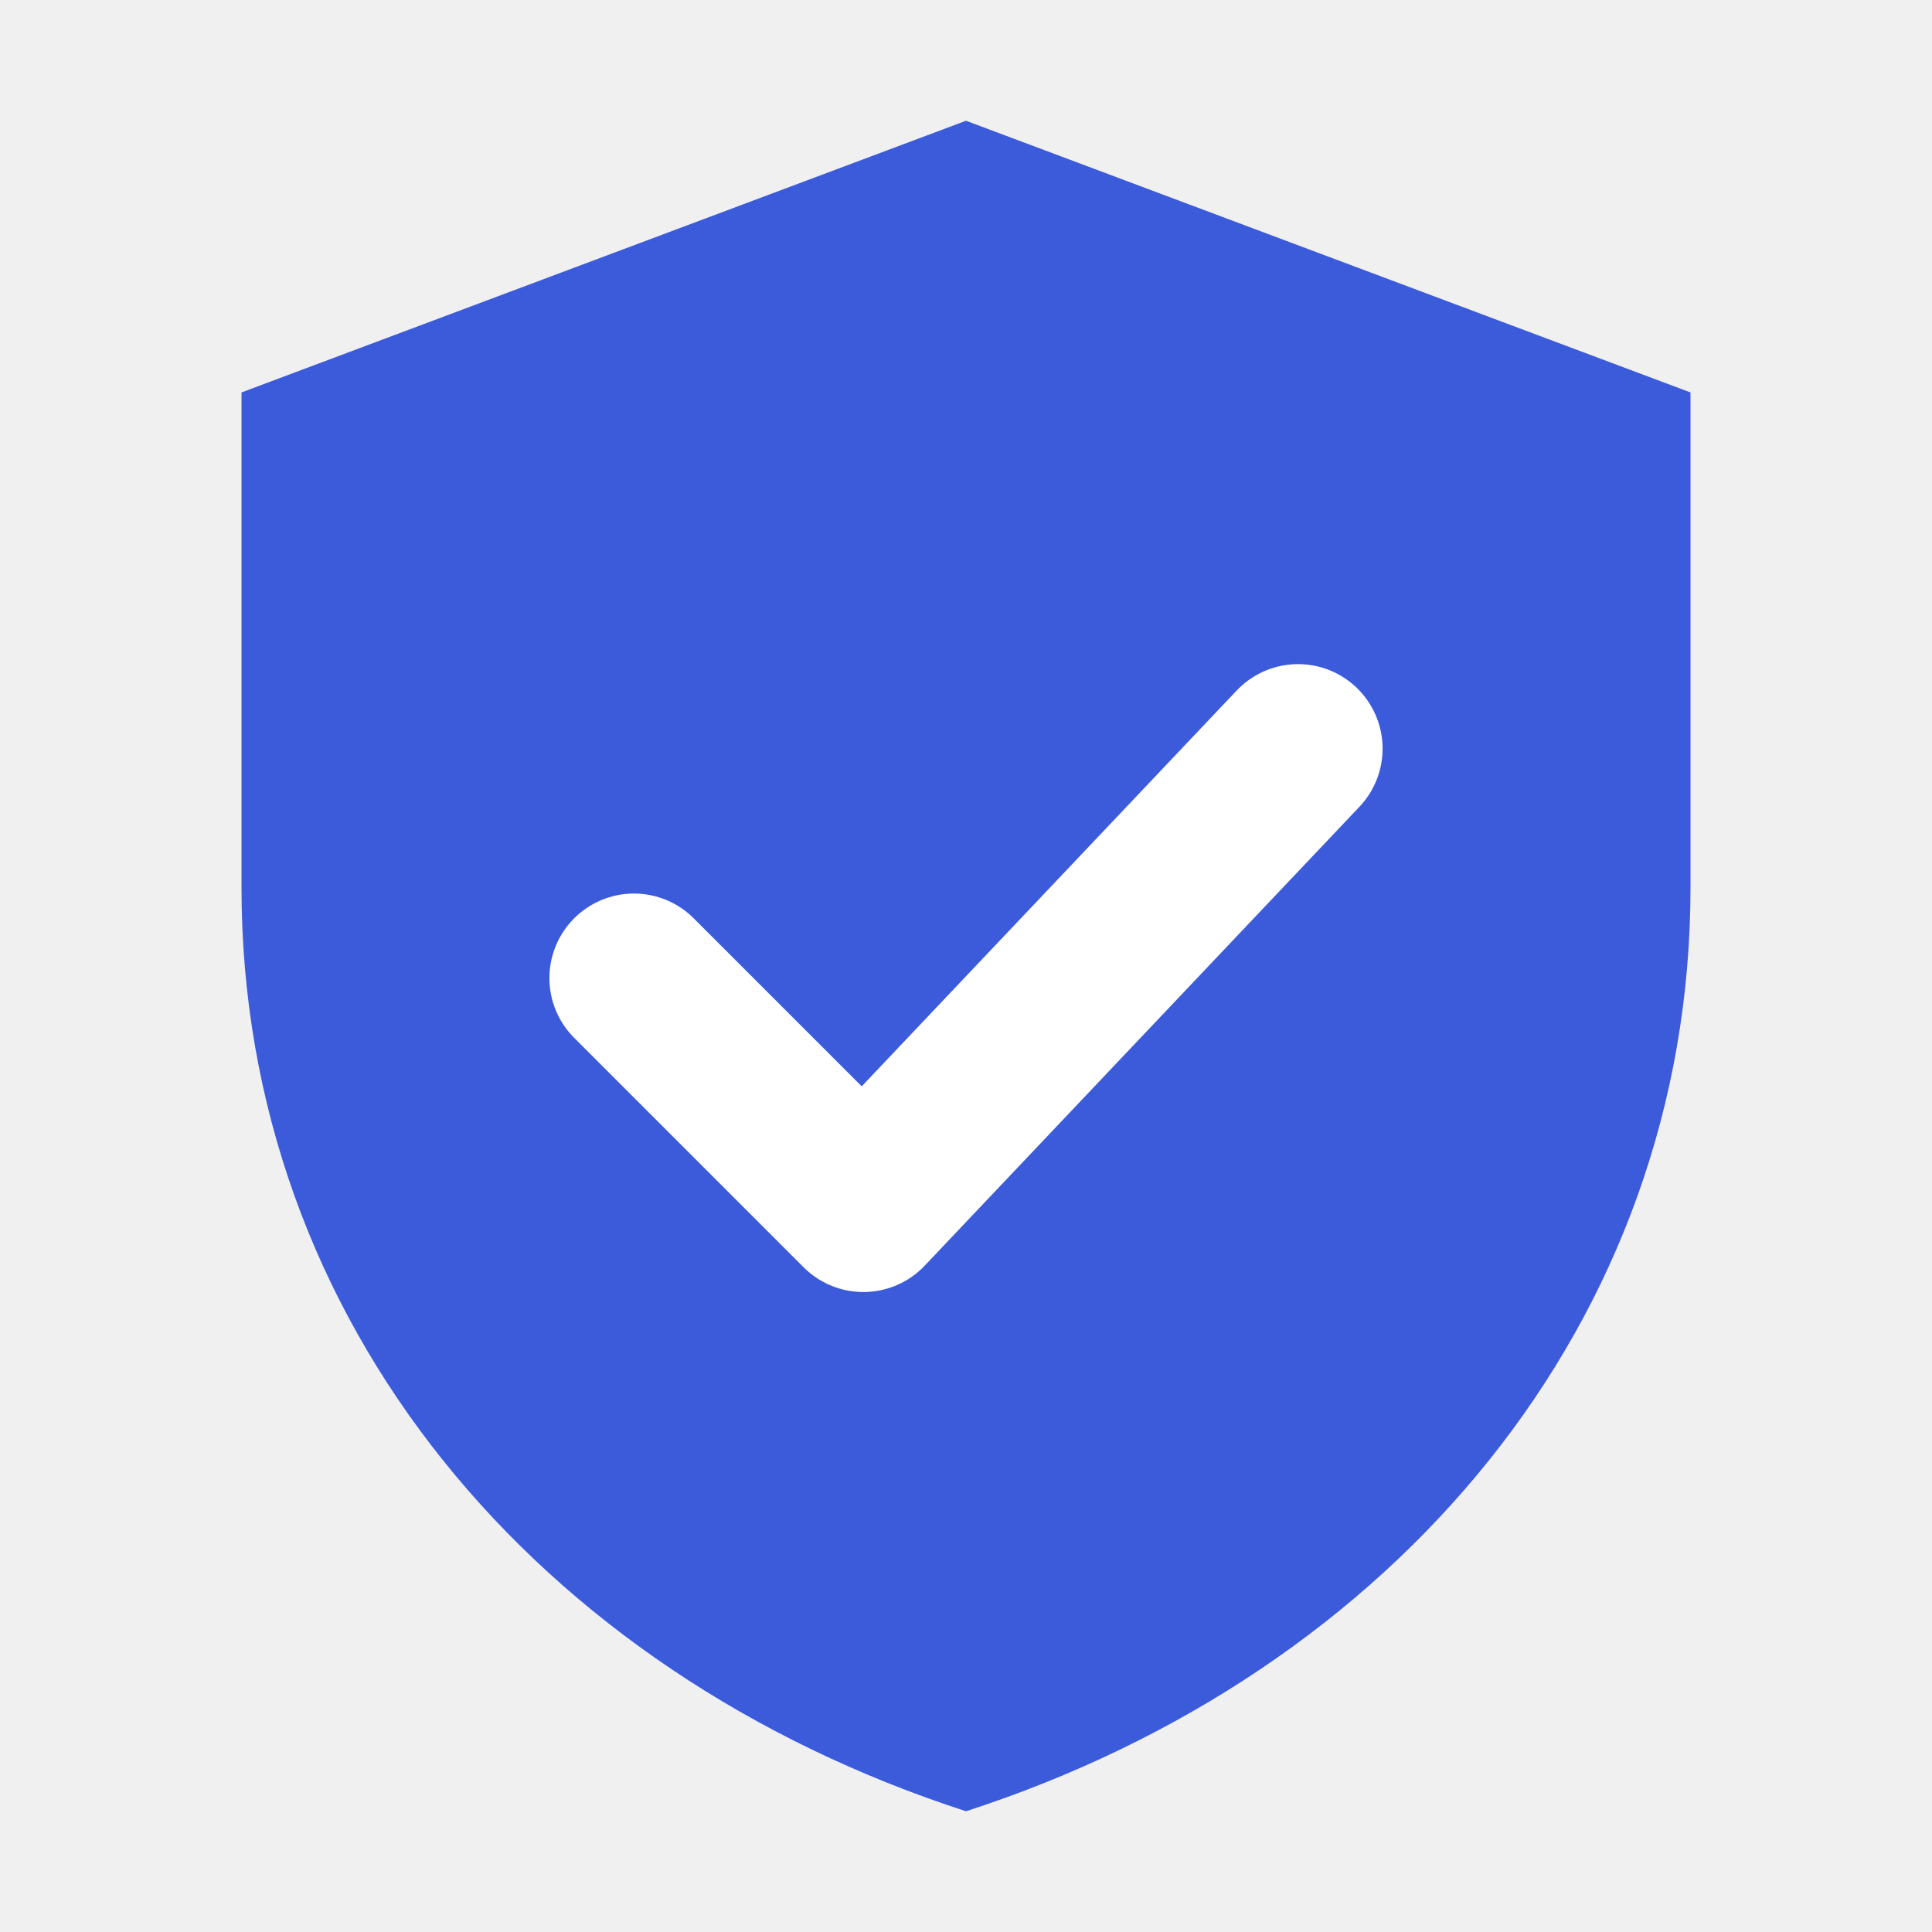
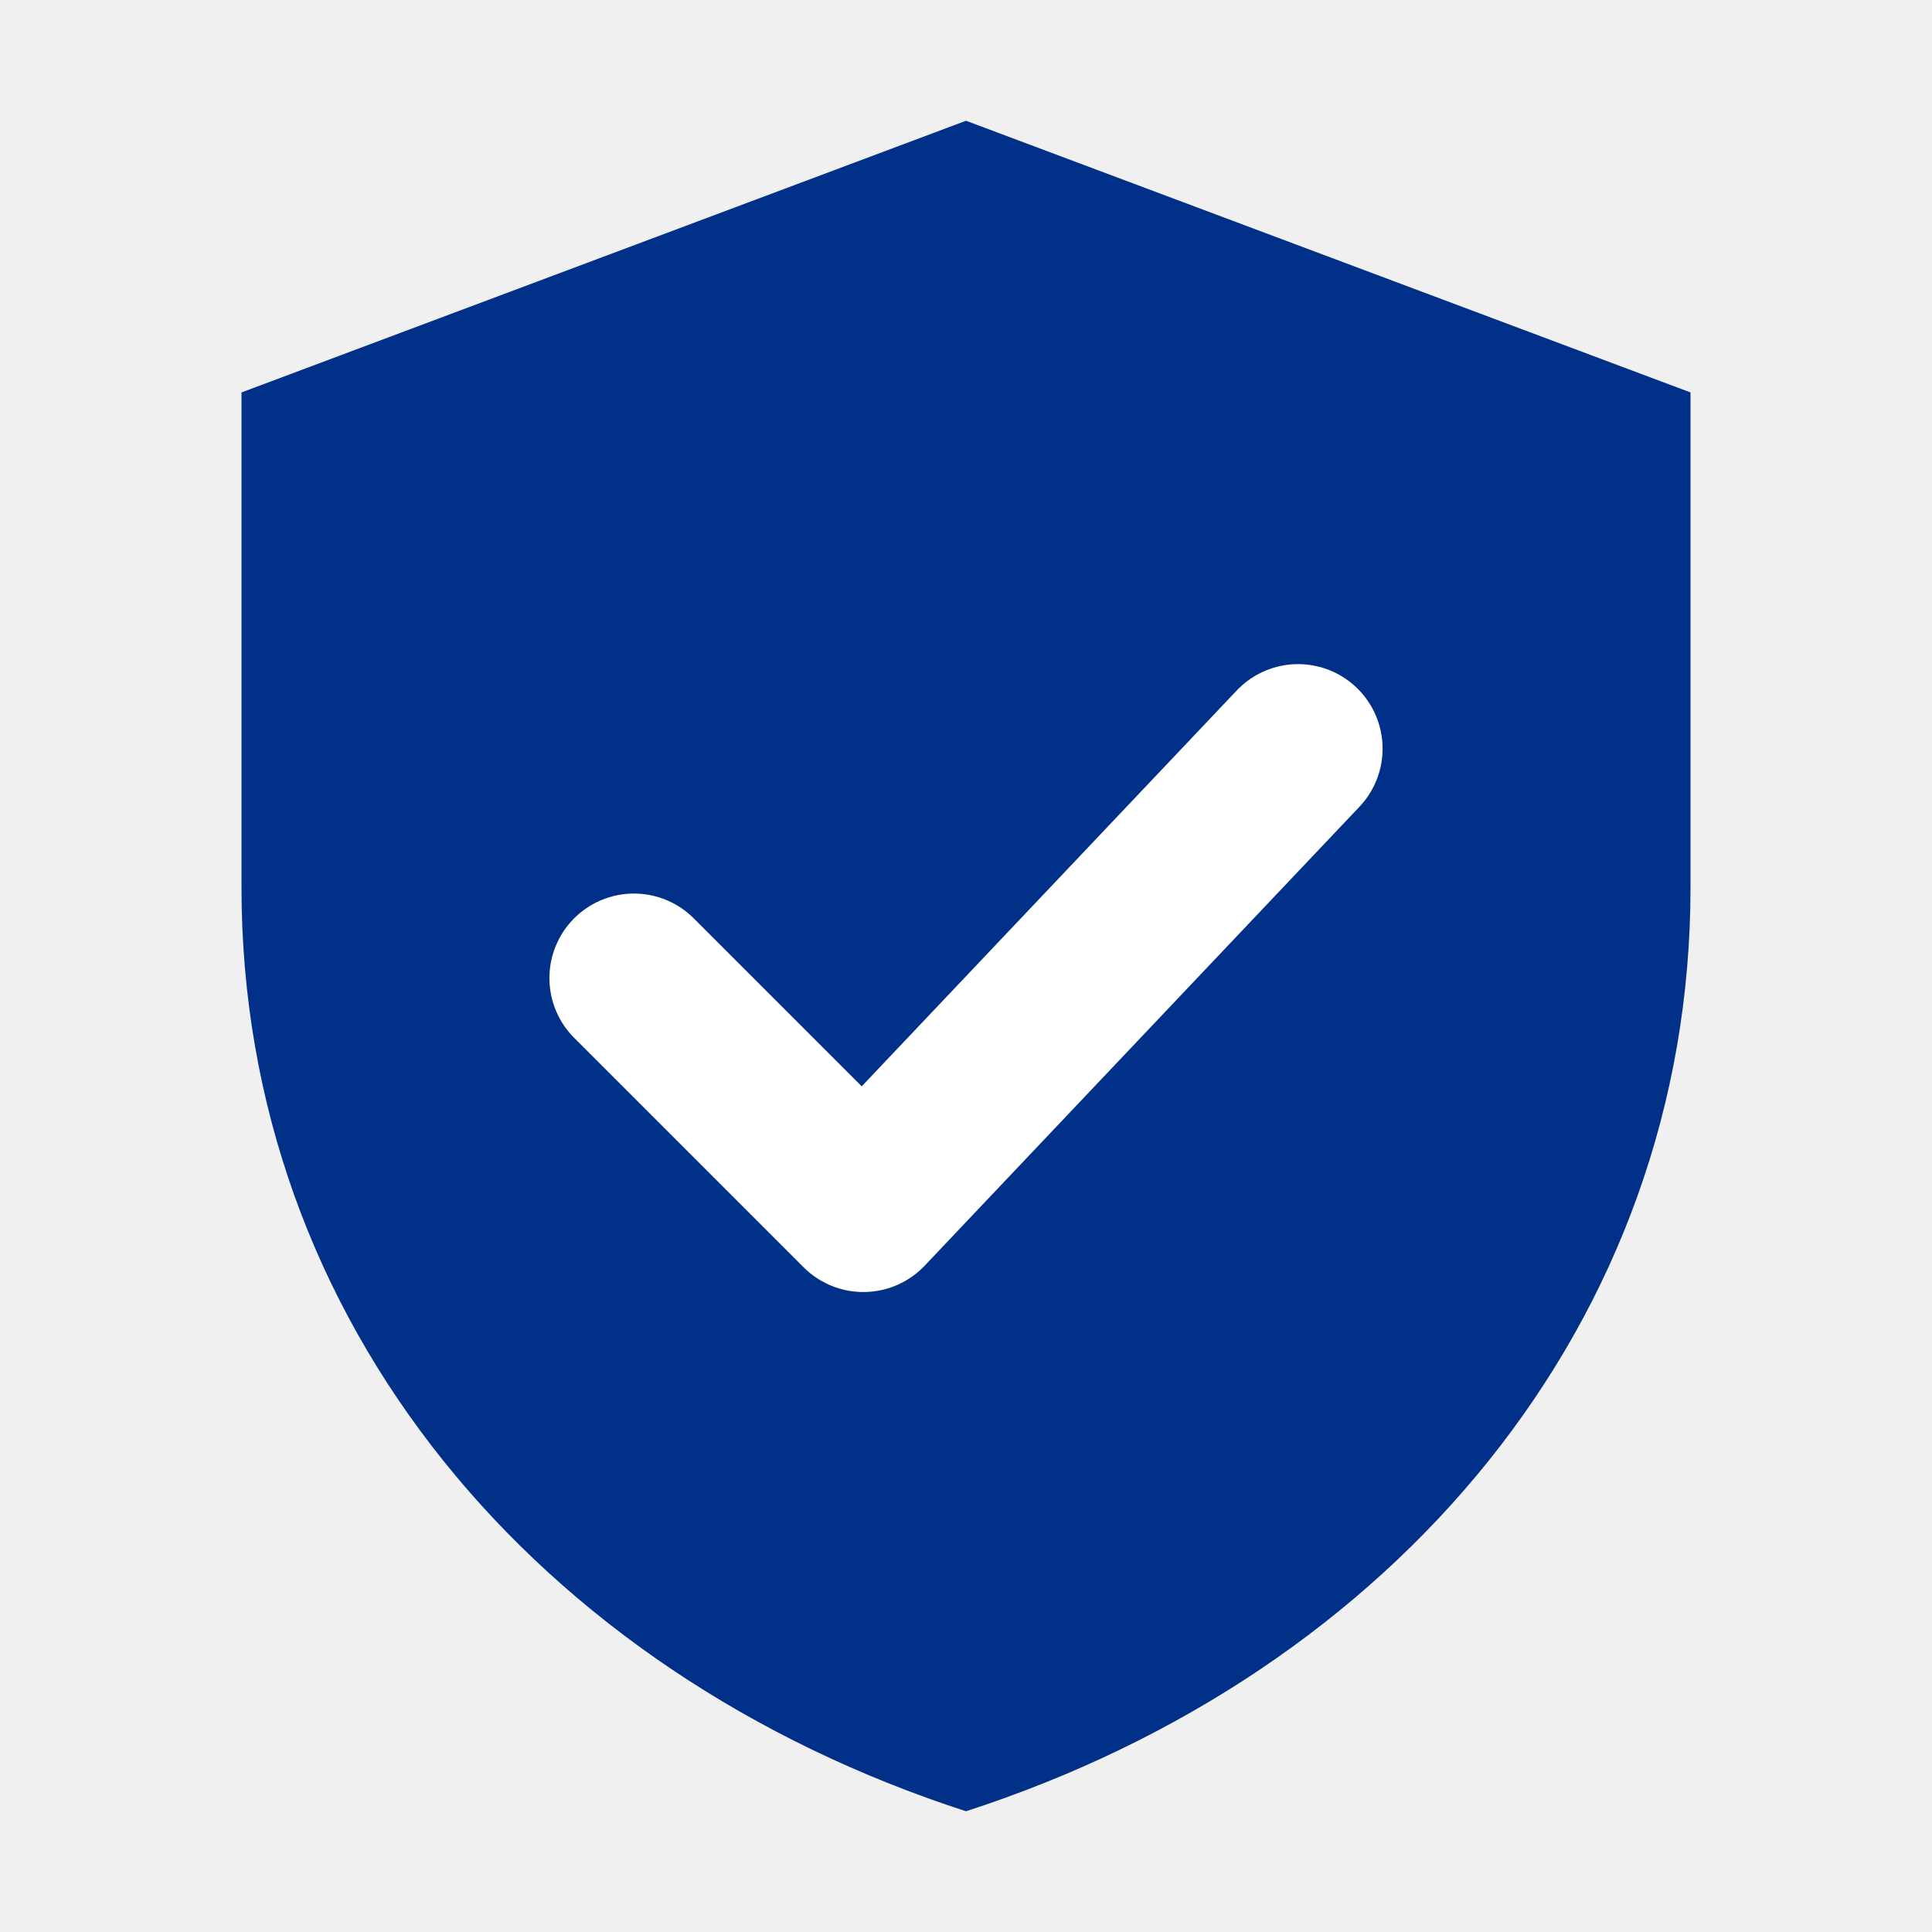
<svg xmlns="http://www.w3.org/2000/svg" viewBox="0 0 32 32">
-   <path d="M16 2 4 6.5v8.2c0 7.2 4.9 13 12 15.3 7.1-2.300 12-8.100 12-15.300V6.500L16 2Z" fill="#3b5bdb" />
-   <path d="m10.500 16.200 3.800 3.800 7.200-7.600" fill="none" stroke="#fff" stroke-width="2.800" stroke-linecap="round" stroke-linejoin="round" />
+   <path d="M16 2 4 6.5v8.2c0 7.2 4.9 13 12 15.3 7.1-2.3 12-8.1 12-15.3V6.5L16 2Z" fill="#003087" />
+   <path d="m10.5 16.2 3.8 3.8 7.2-7.6" fill="none" stroke="#fff" stroke-width="2.8" stroke-linecap="round" stroke-linejoin="round" />
</svg>
